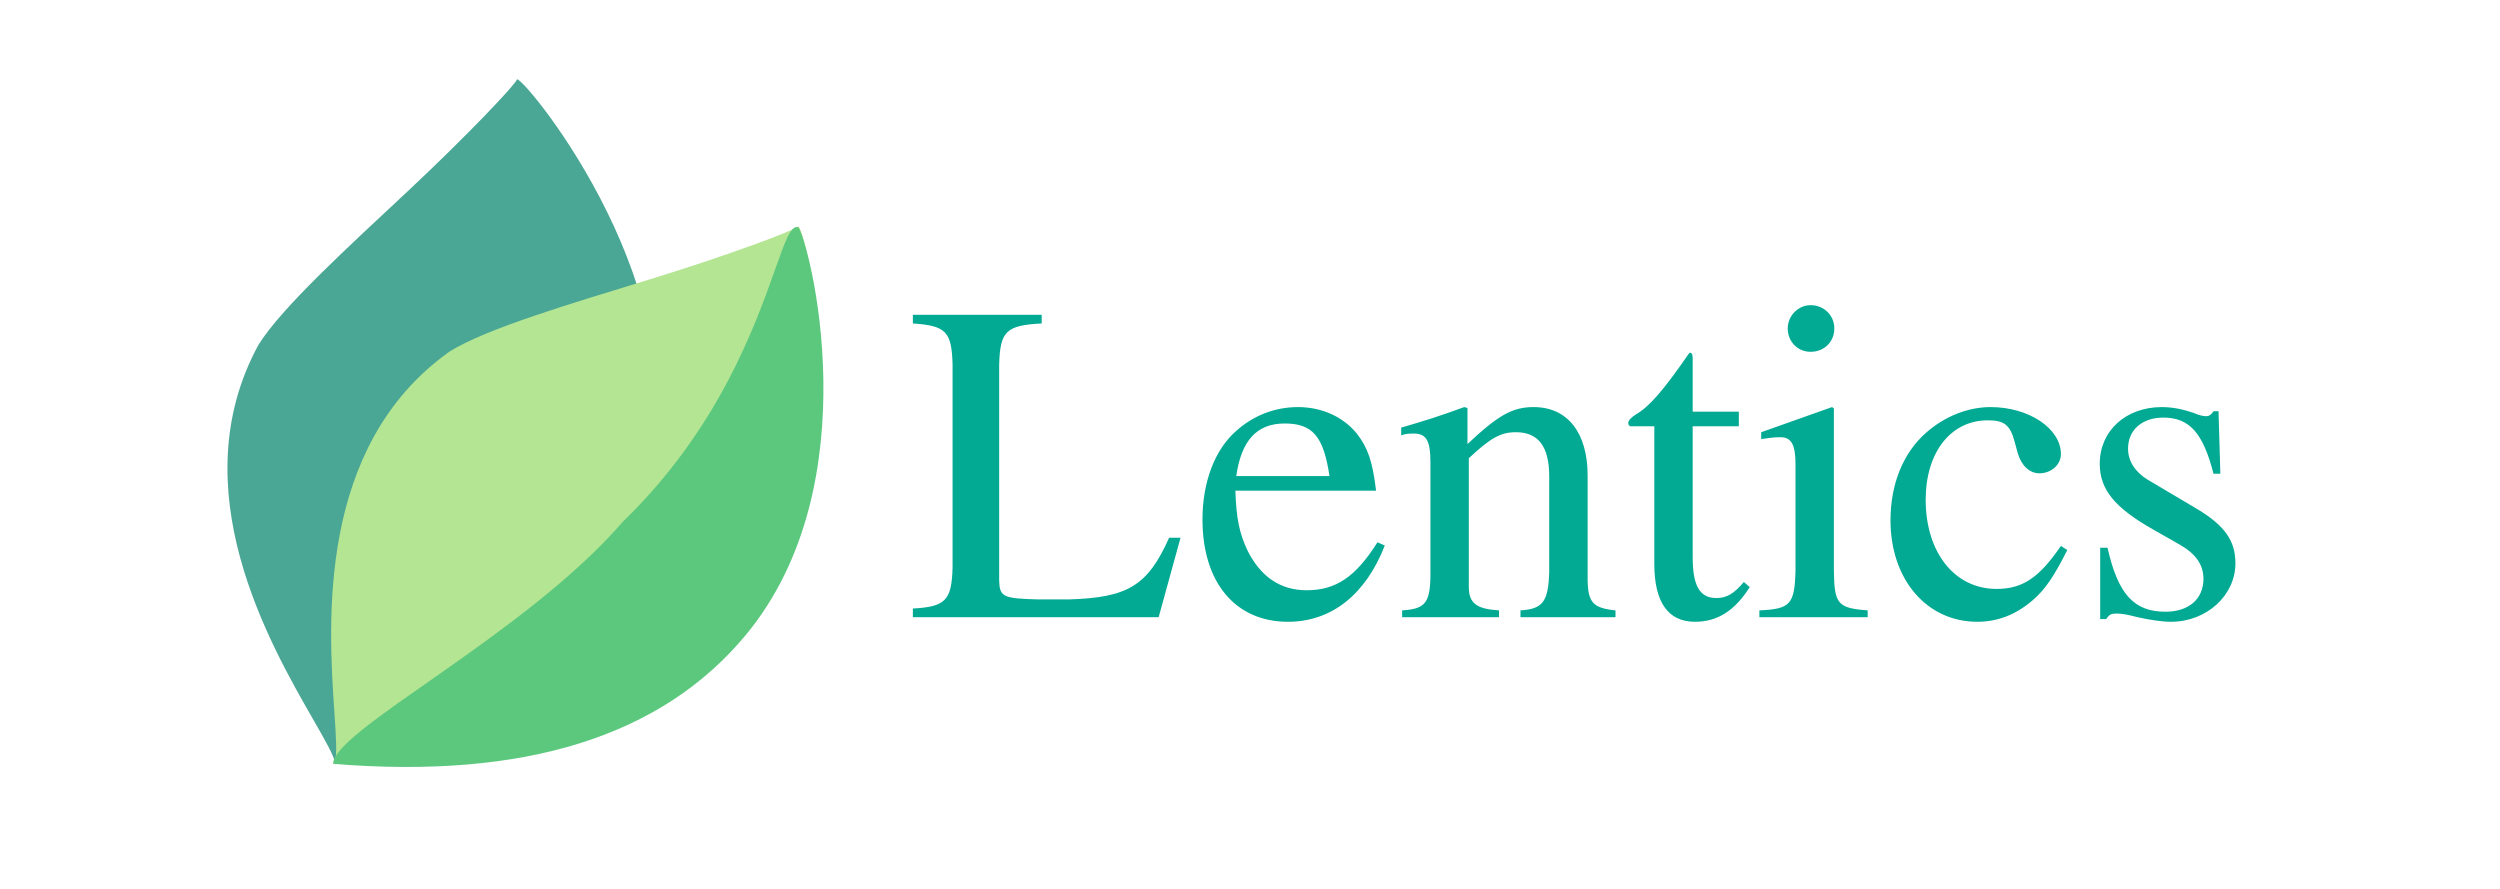
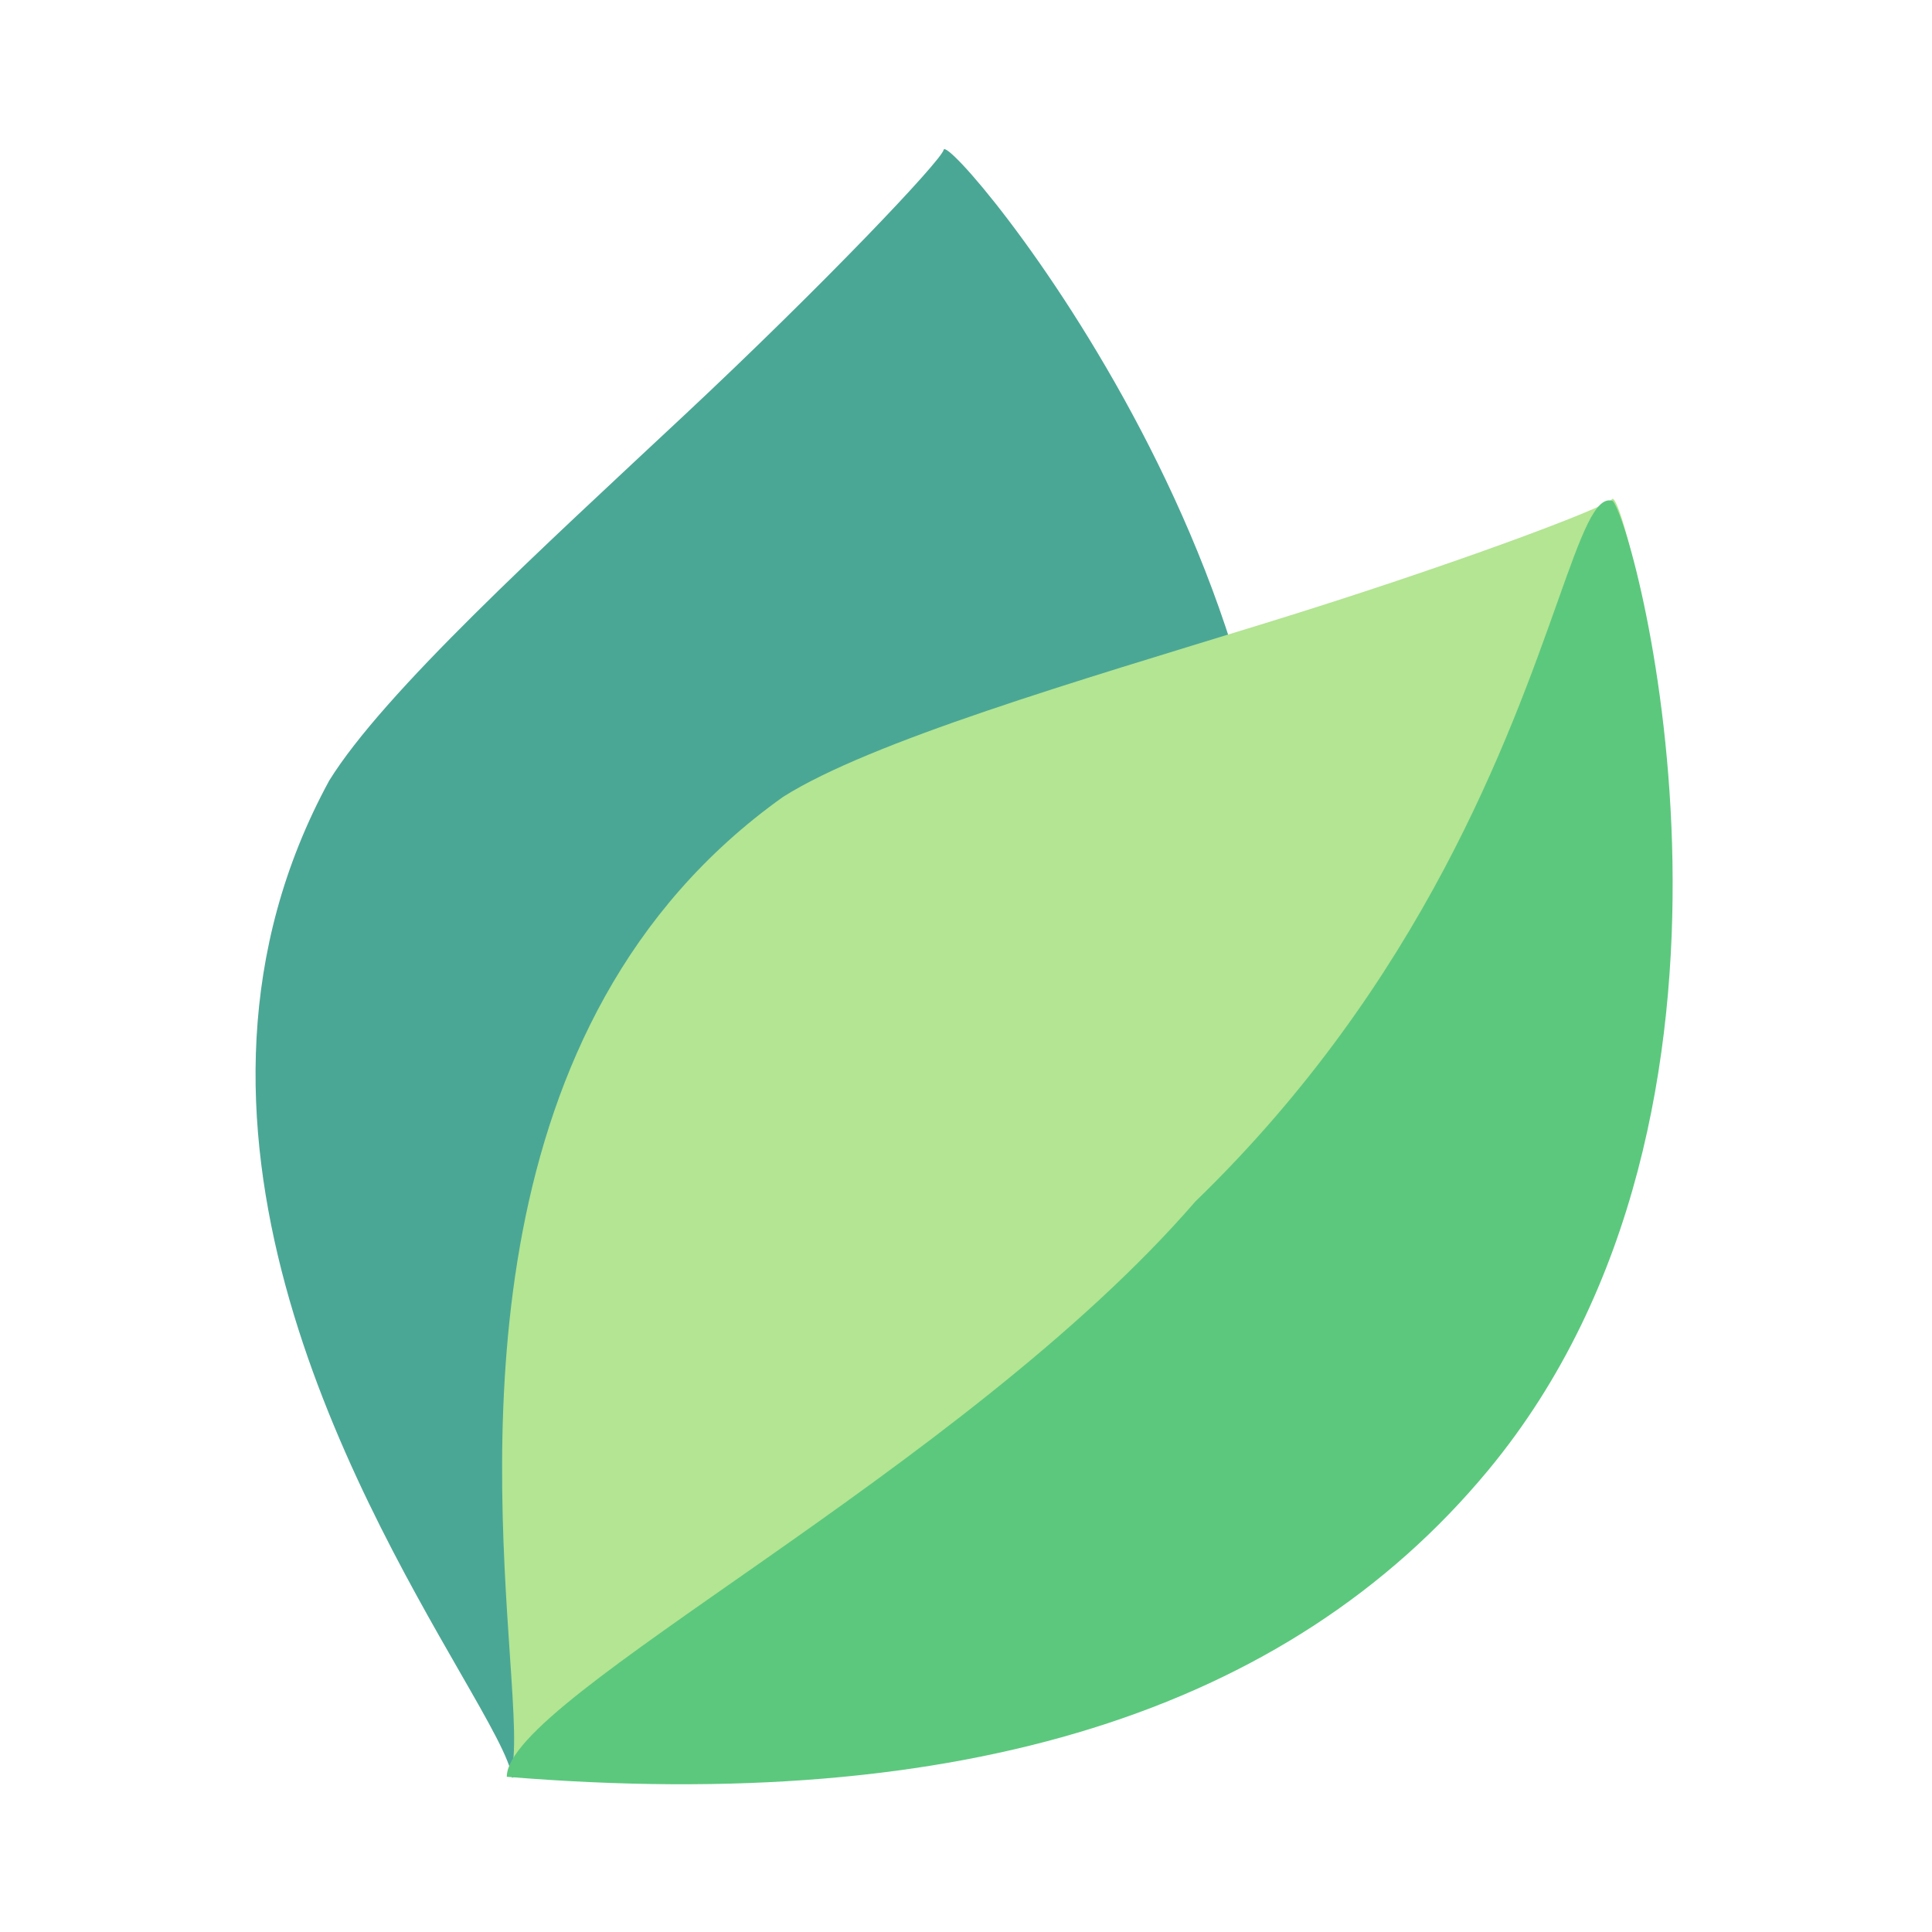
- <svg xmlns="http://www.w3.org/2000/svg" xmlns:xlink="http://www.w3.org/1999/xlink" width="788px" height="280px" viewBox="0 0 788 280" version="1.1">
-   <defs>
-     <text id="string" transform="matrix(1.0 0.0 0.0 1.0 285.0 86.54679)" x="1.0" y="108.0" font-family="Times-Bold, Times" font-size="144" text-decoration="none" fill="#02aa94">Lentics</text>
-   </defs>
-   <use id="Lentics" xlink:href="#string" />
-   <g id="New-Group">
-     <g id="路径-4">
-       <path id="Path" d="M81.45 108.715 C56.878 153.904 84.79 202.52 98.737 226.814 102.648 233.626 105.461 238.525 105.712 240.901 108.321 239.195 112.665 237.23 118.13 234.757 143.219 223.406 191.934 201.365 204.891 144.714 218.101 87.23 163.49 22.269 162.907 25.089 162.615 26.498 147.124 42.868 128.473 60.318 109.821 77.768 88.698 96.999 81.45 108.715 Z" fill="#4ba795" fill-opacity="1" stroke="none" />
-     </g>
-     <g id="路径-1">
-       <path id="Path-1" d="M141.636 110.851 C99.742 140.695 103.516 196.627 105.403 224.576 105.932 232.413 106.312 238.05 105.496 240.295 108.589 239.906 113.354 240.043 119.35 240.217 146.877 241.013 200.324 242.557 236.803 197.319 273.875 151.445 253.268 69.119 251.508 71.397 250.628 72.536 229.528 80.458 205.115 87.966 180.702 95.473 153.286 103.499 141.636 110.851 Z" fill="#b3e592" fill-opacity="1" stroke="none" />
-     </g>
-     <g id="路径-3">
-       <path id="Path-2" d="M104.997 240.76 Q195.242 248.167 235.062 200.163 C274.881 152.158 254.944 75.9 251.63 71.655 249.342 70.766 247.472 76.03 244.255 85.085 237.933 102.882 226.407 135.325 196.277 164.494 165.418 200.163 104.997 230.255 104.997 240.76 Z" fill="#5cc87e" fill-opacity="1" stroke="none" />
+ <svg xmlns="http://www.w3.org/2000/svg" width="280px" height="280px" viewBox="0 0 280 280" version="1.1">
+   <g id="logo-only">
+     <g id="leaf">
+       <g id="路径-4">
+         <path id="Path" d="M47.705 113.142 C20.84 162.547 51.356 215.699 66.604 242.259 70.88 249.706 73.955 255.063 74.229 257.66 77.082 255.796 81.831 253.647 87.806 250.944 115.236 238.533 168.496 214.436 182.661 152.499 197.104 89.653 137.398 18.632 136.76 21.715 136.441 23.256 119.505 41.152 99.114 60.23 78.722 79.308 55.628 100.334 47.704 113.142 Z" fill="#4ba795" fill-opacity="1" stroke="none" />
+       </g>
+       <g id="路径-1">
+         <path id="Path-1" d="M113.505 115.478 C67.702 148.106 71.829 209.256 73.891 239.813 74.47 248.38 74.886 254.543 73.993 256.997 77.375 256.572 82.585 256.723 89.14 256.912 119.235 257.782 177.668 259.471 217.55 210.013 258.081 159.859 235.552 69.852 233.627 72.343 232.665 73.588 209.597 82.249 182.906 90.457 156.216 98.666 126.242 107.44 113.505 115.478 Z" fill="#b3e592" fill-opacity="1" stroke="none" />
+       </g>
+       <g id="路径-3">
+         <path id="Path-2" d="M73.448 257.506 C139.224 262.905 186.623 248.11 215.646 213.121 259.181 160.639 237.384 77.267 233.761 72.625 231.259 71.654 229.215 77.408 225.698 87.309 218.785 106.766 206.185 142.235 173.244 174.126 139.506 213.121 73.448 246.021 73.448 257.506 Z" fill="#5cc87e" fill-opacity="1" stroke="none" />
+       </g>
    </g>
  </g>
</svg>
